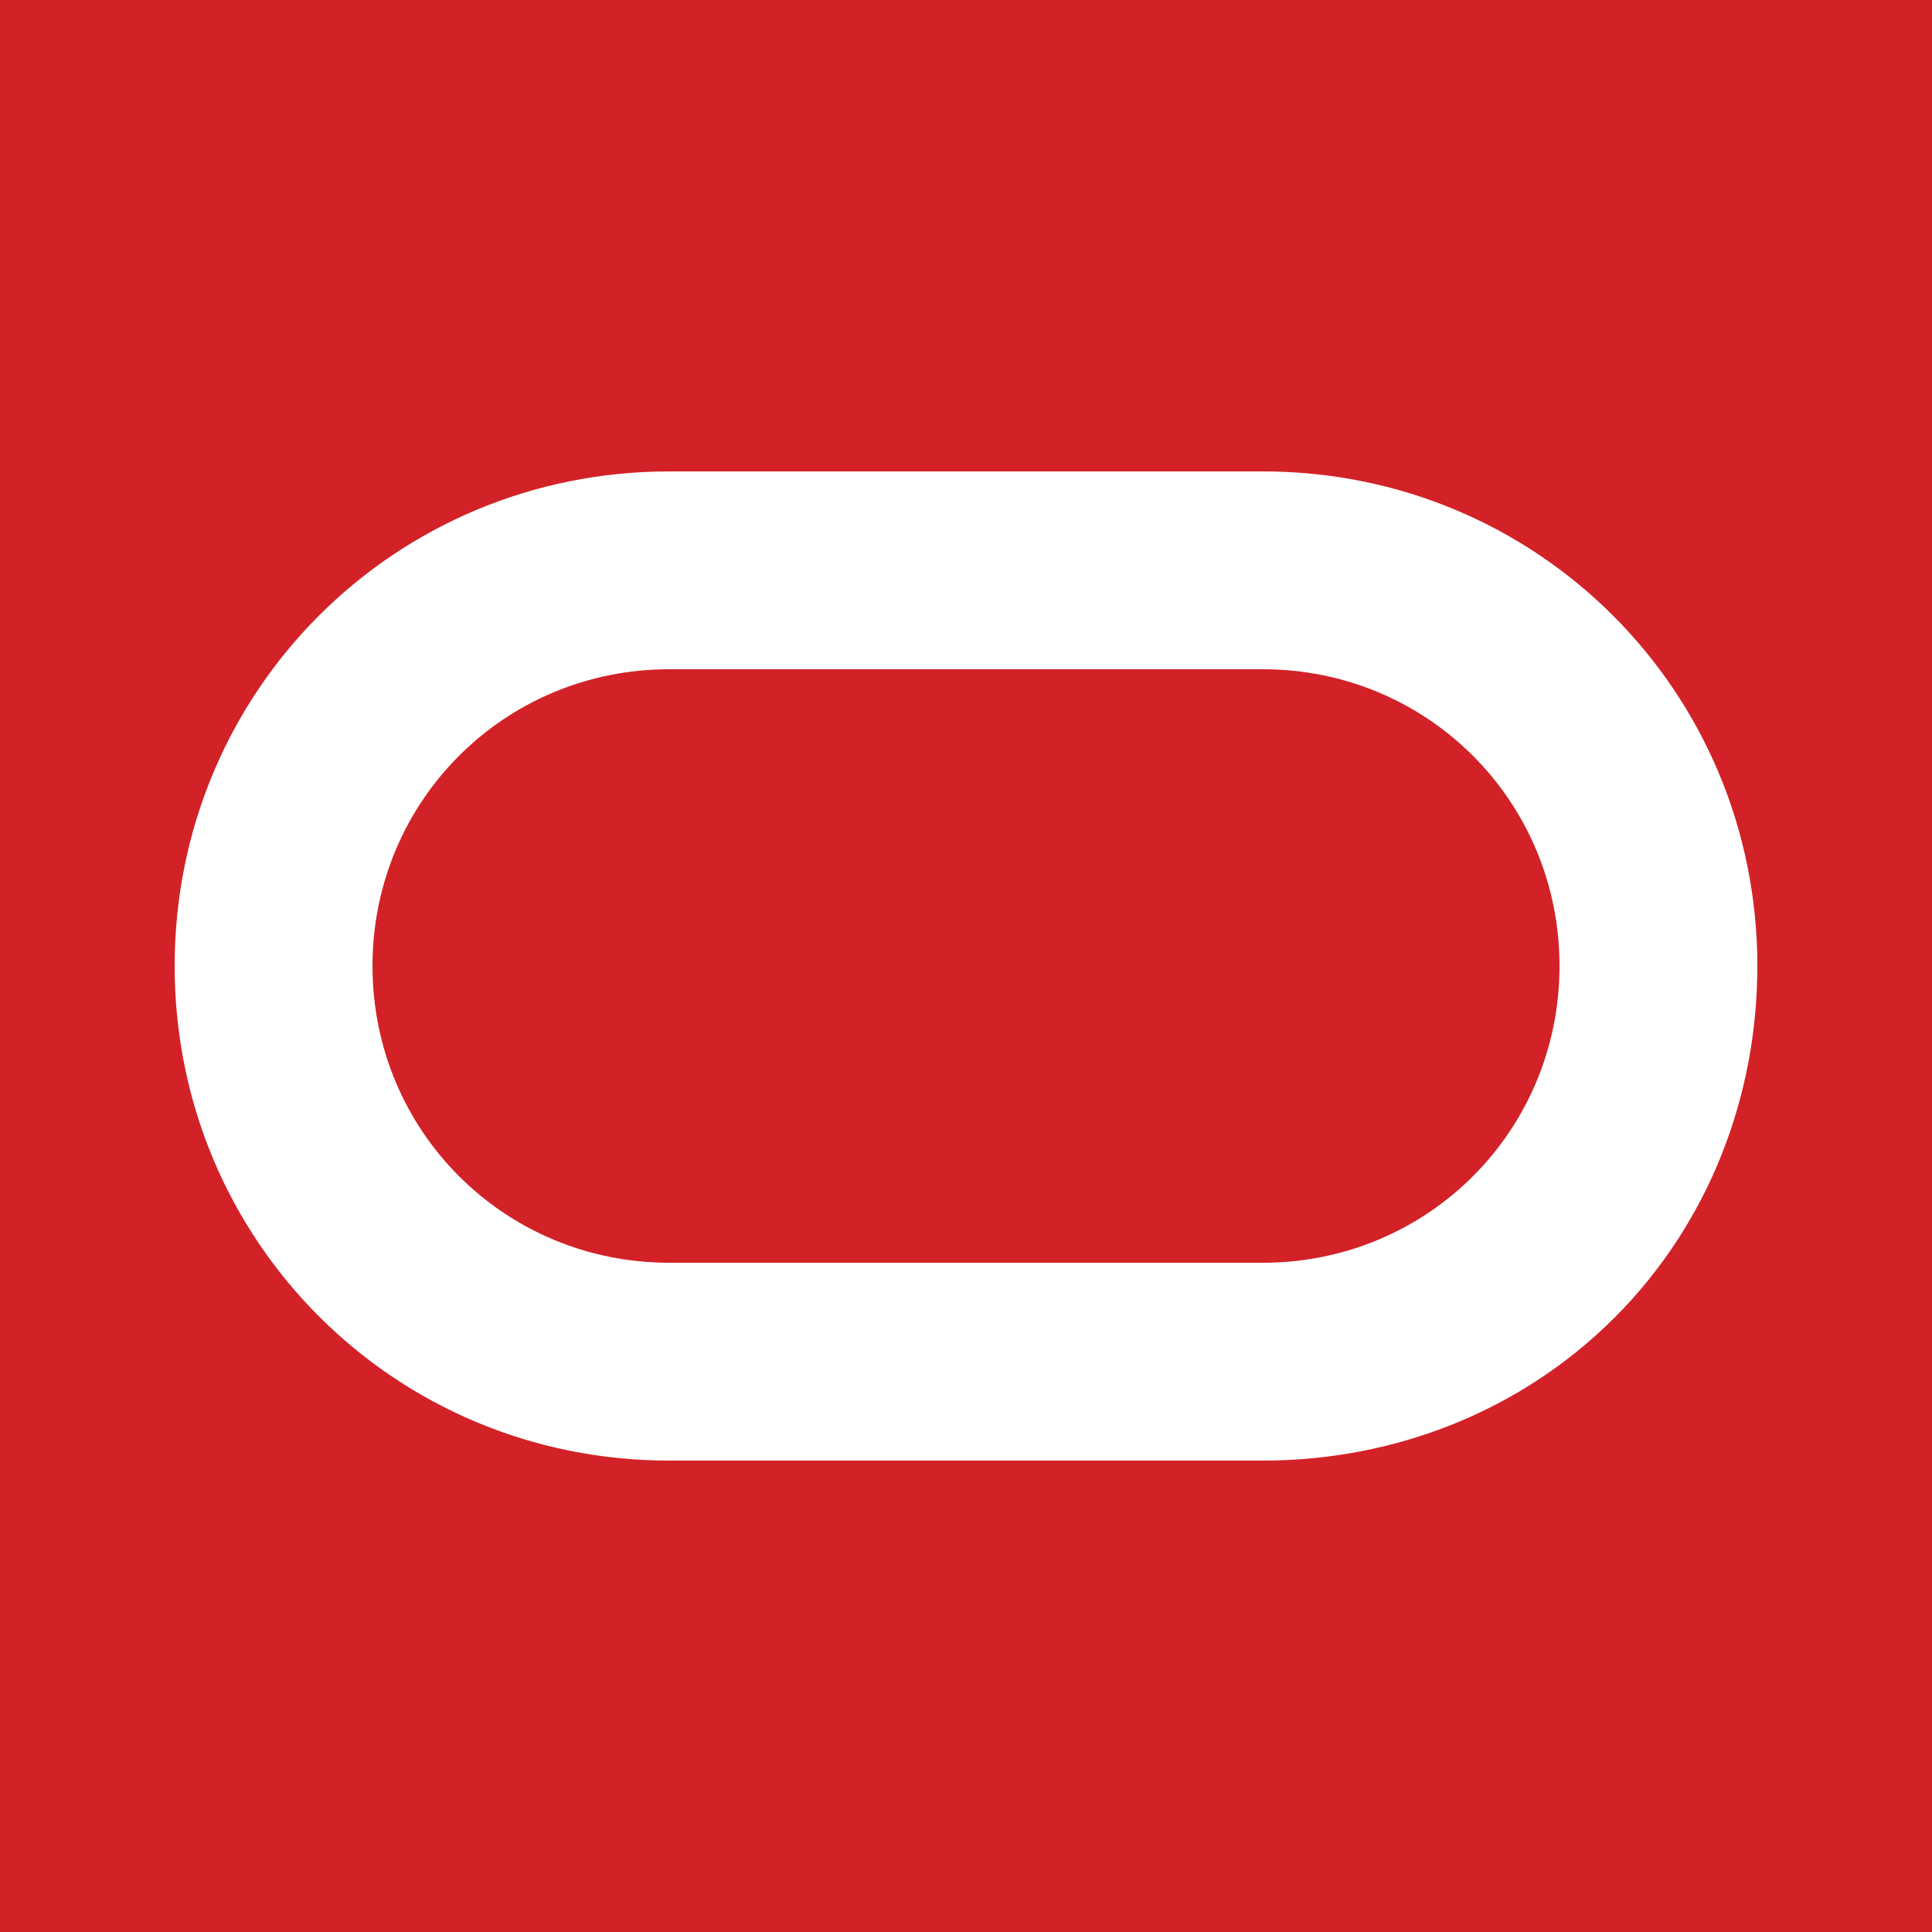
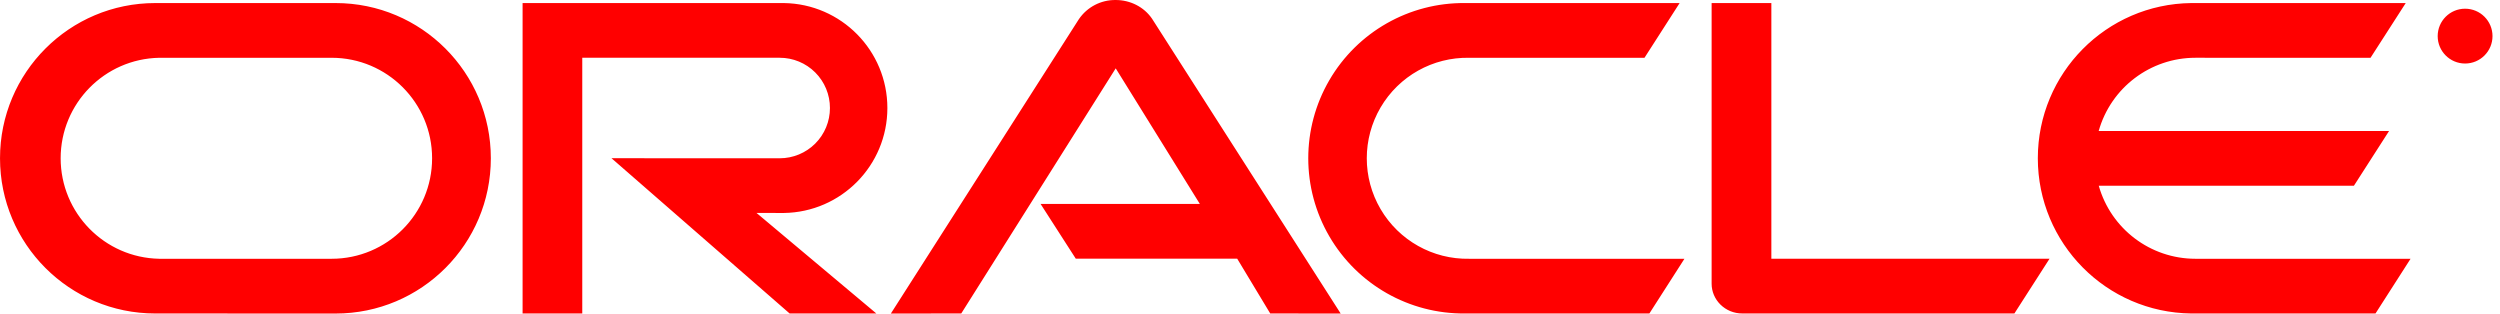
- <svg xmlns="http://www.w3.org/2000/svg" t="1776311022668" class="icon" viewBox="0 0 1024 1024" version="1.1" p-id="14323" width="200" height="200">
-   <path d="M826.573 512c0 87.381-69.905 157.286-157.286 157.286H354.714c-87.381 0-157.286-69.905-157.286-157.286s69.905-157.286 157.286-157.286h314.573c87.381 0 157.286 69.905 157.286 157.286z" fill="#d22227" p-id="14324" />
-   <path d="M-70.542-70.542v1165.084h1165.084V-70.542H-70.542z m926.242 768.956c-49.516 49.516-116.508 75.73-186.414 75.73H354.714c-145.636 0-262.144-116.508-262.144-262.144s116.508-262.144 262.144-262.144h314.573c145.636 0 262.144 116.508 262.144 262.144 0 69.905-26.214 136.897-75.73 186.414z" fill="#d22227" p-id="14325" />
+ <svg xmlns="http://www.w3.org/2000/svg" t="1787627166585" class="icon" viewBox="0 0 8165 1024" version="1.1" p-id="1682" width="1594.727" height="200">
+   <path d="M3398.499 666.115h520.242l-274.801-442.905-504.499 800.602-229.886 0.187 614.07-961.397A143.304 143.304 0 0 1 3643.565 0.009c48.351 0 92.704 22.801 118.878 60.907l616.194 963.084-230.073-0.187-107.884-178.974h-527.176l-114.943-178.724z m2386.752 178.911V10.004h-195.091v916.67c0 25.362 10.307 49.6 28.423 67.716 19.116 18.928 44.353 29.36 71.464 29.36h888.996l114.693-178.661H5785.251z m-3225.273-149.426a342.83 342.83 0 0 0 0-685.597H1706.777v1013.809h194.903V188.665h644.867a163.856 163.856 0 0 1 164.043 164.106 163.981 163.981 0 0 1-164.043 164.168l-549.415-0.187 581.773 507.061h283.234l-391.431-328.399 89.268 0.187zM506.936 1023.813a506.873 506.873 0 1 1 0-1013.809h589.27a506.936 506.936 0 0 1 506.873 506.936 506.936 506.936 0 0 1-506.873 507.061l-589.27-0.187z m576.151-178.661a328.087 328.087 0 0 0 328.149-328.212 328.087 328.087 0 0 0-328.149-328.212H519.992a328.274 328.274 0 0 0 0 656.424h563.095z m3702.286 178.661a506.936 506.936 0 1 1 0-1013.809h700.277l-114.755 178.724h-572.341a328.274 328.274 0 1 0 0 656.424h702.838l-114.506 178.661h-601.576z m2384.753-178.661a328.087 328.087 0 0 1-315.593-238.507h833.336l114.755-178.724-948.341-0.062a328.212 328.212 0 0 1 315.843-239.194l572.028 0.062 114.943-178.724h-700.277a506.936 506.936 0 0 0 0 1013.809h601.576l114.506-178.661h-702.776zM7961.482 117.95a89.456 89.456 0 1 1 179.036 0 89.456 89.456 0 1 1-179.036 0z m89.58 114.318l0 0z m-10.745-181.597c17.554 0 24.8 0.187 33.421 3.436 22.489 7.559 24.8 28.236 24.8 35.795a49.975 49.975 0 0 1-1.374 10.495 34.795 34.795 0 0 1-15.867 21.927c-1.312 1-2.061 1.624-5.747 2.999l29.673 53.099h-28.673l-25.987-48.851h-17.304v48.788h-24.988V50.671h32.047z m8.933 57.721c7.684-0.125 16.242-0.687 21.239-7.996a18.991 18.991 0 0 0 2.874-10.932 16.867 16.867 0 0 0-9.62-15.492c-5.747-2.249-11.619-2.249-23.426-2.249h-7.059v36.669h15.992z" fill="#FF0000" p-id="1683" />
</svg>
